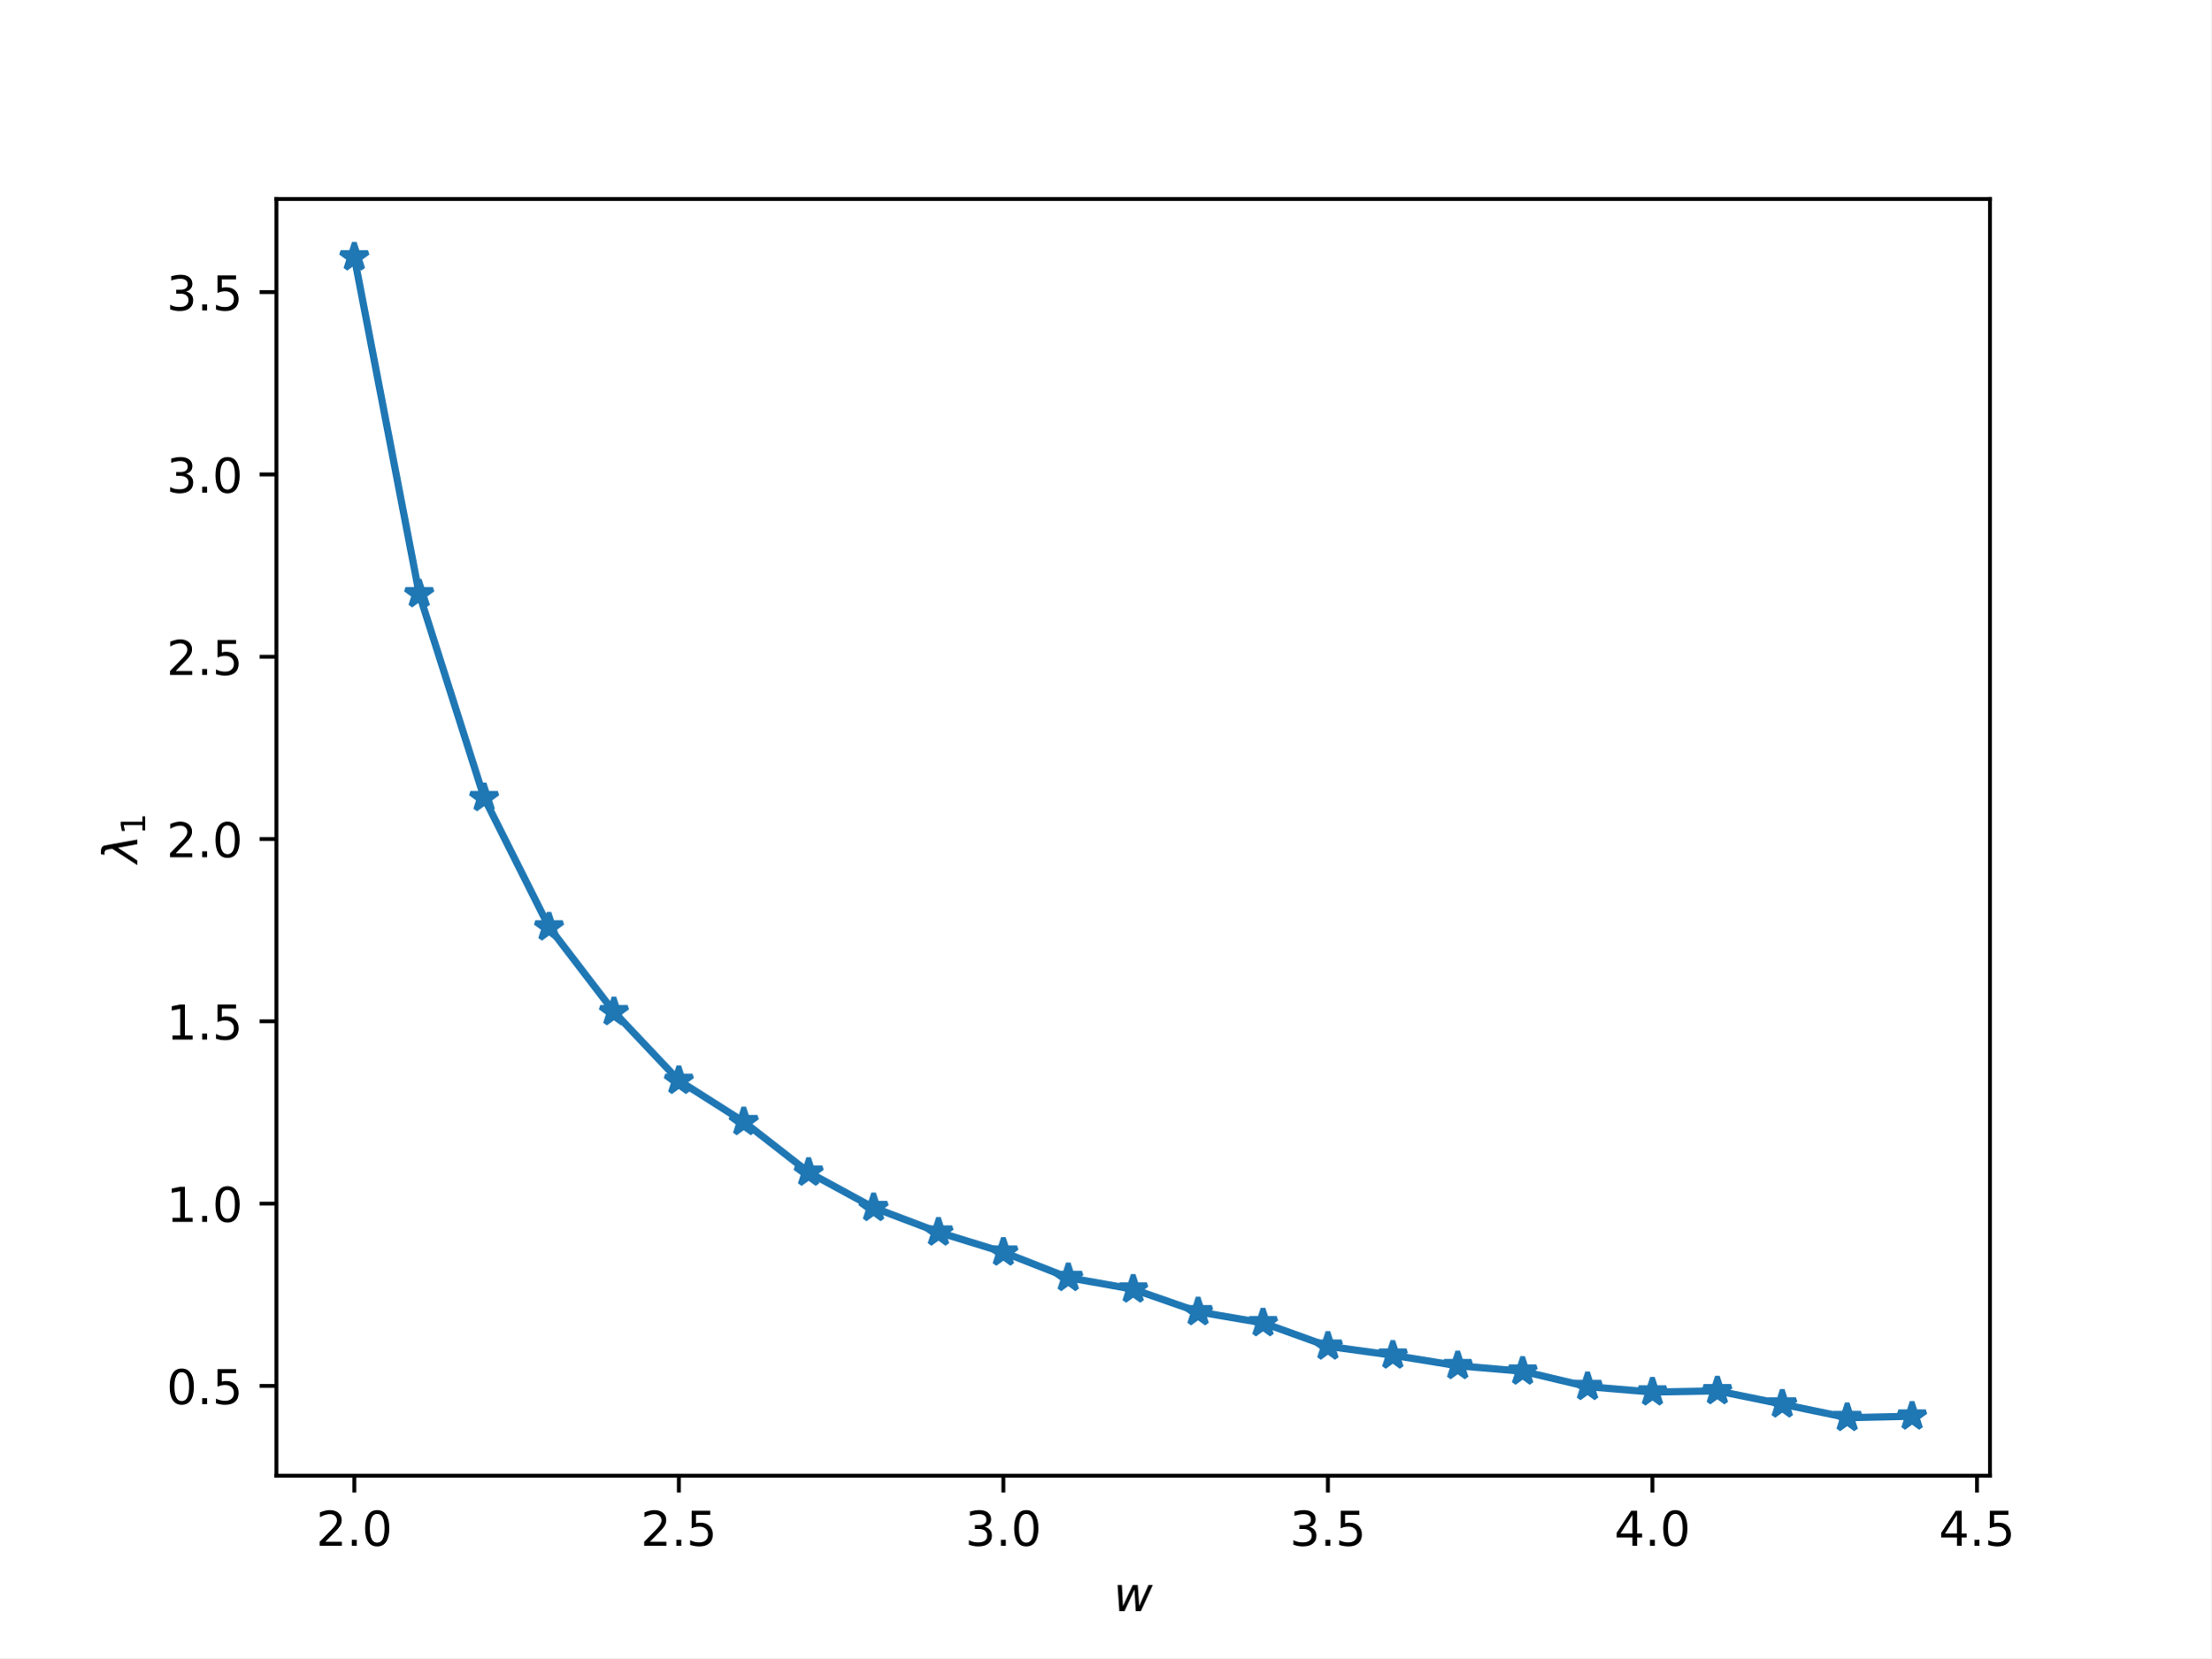
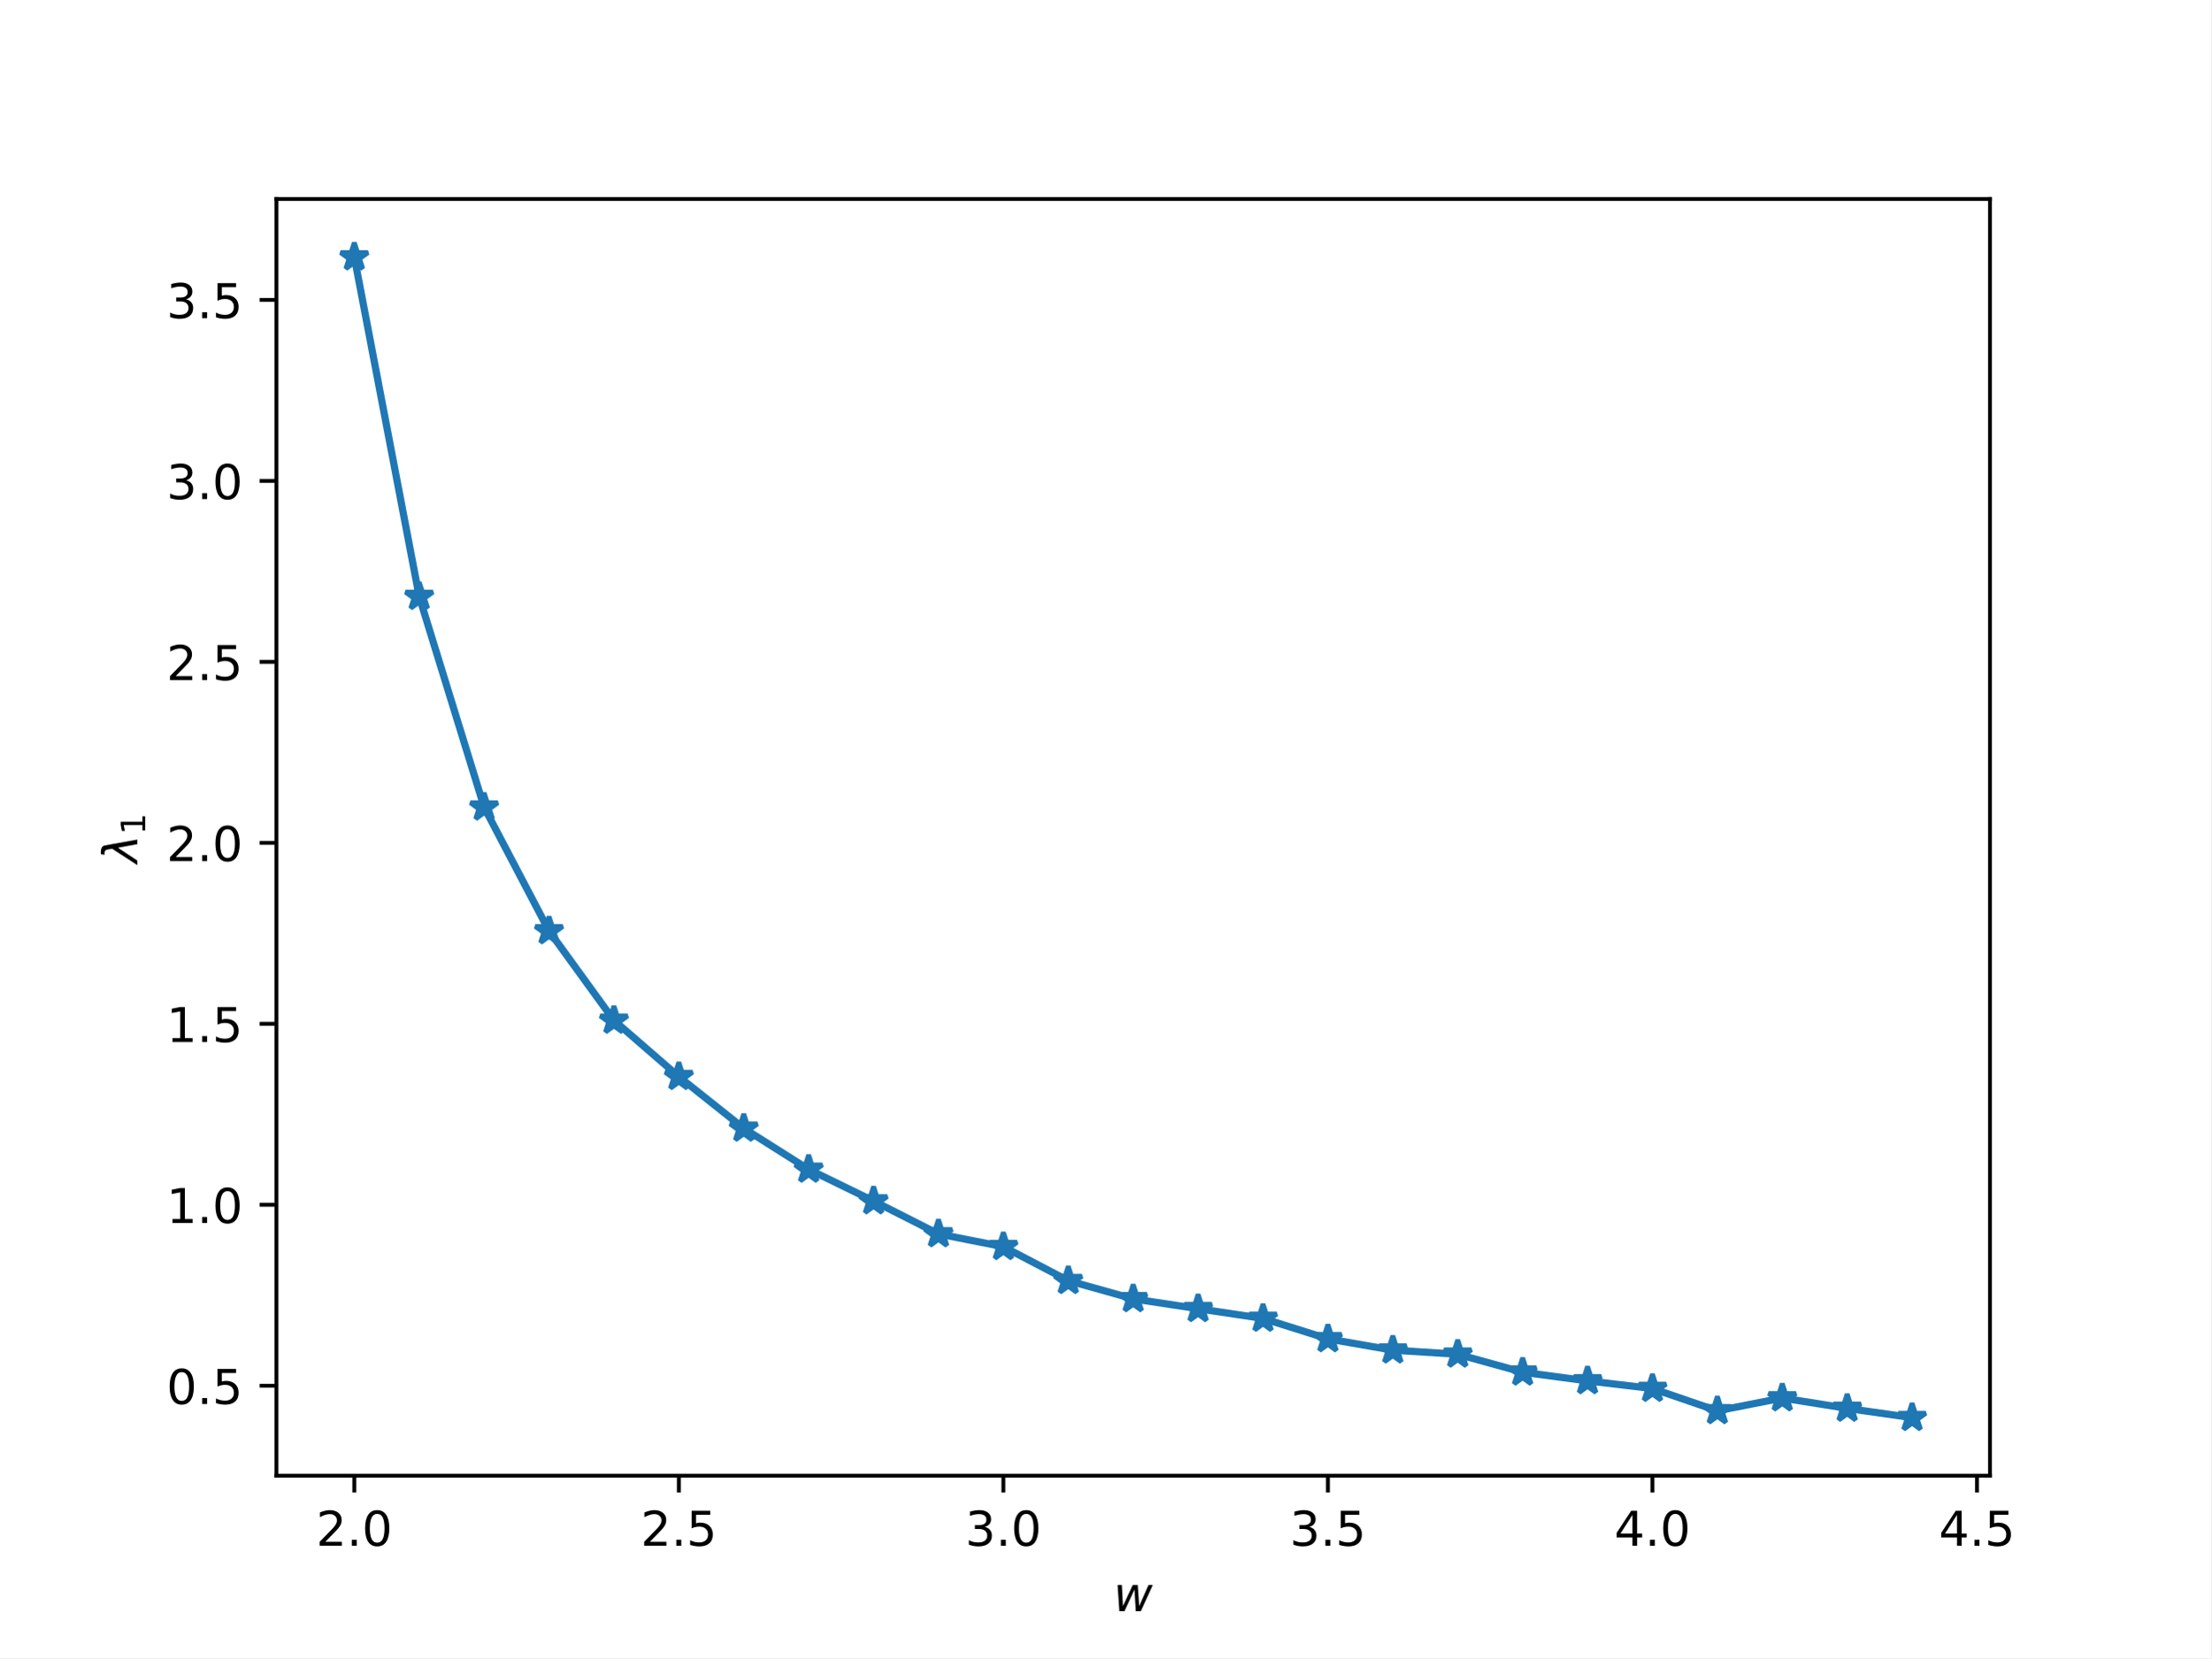
<svg xmlns="http://www.w3.org/2000/svg" xmlns:xlink="http://www.w3.org/1999/xlink" height="345.6pt" version="1.1" viewBox="0 0 460.8 345.6" width="460.8pt">
  <defs>
    <style type="text/css">
*{stroke-linecap:butt;stroke-linejoin:round;}
  </style>
  </defs>
  <g id="figure_1">
    <g id="patch_1">
      <path d="M 0 345.6  L 460.8 345.6  L 460.8 0  L 0 0  z " style="fill:#ffffff;" />
    </g>
    <g id="axes_1">
      <g id="patch_2">
        <path d="M 57.6 307.584  L 414.72 307.584  L 414.72 41.472  L 57.6 41.472  z " style="fill:#ffffff;" />
      </g>
      <g id="matplotlib.axis_1">
        <g id="xtick_1">
          <g id="line2d_1">
            <defs>
-               <path d="M 0 0  L 0 3.5  " id="m9649f8001c" style="stroke:#000000;stroke-width:0.8;" />
-             </defs>
-             <g>
-               <use style="stroke:#000000;stroke-width:0.8;" x="73.833" xlink:href="#m9649f8001c" y="307.584" />
+               <path d="M 0 0  L 0 3.5  " id="m9248156113" style="stroke:#000000;stroke-width:0.8;" />
+             </defs>
+             <g>
+               <use style="stroke:#000000;stroke-width:0.8;" x="73.833" xlink:href="#m9248156113" y="307.584" />
            </g>
          </g>
          <g id="text_1">
            <defs>
              <path d="M 19.188 8.297  L 53.609 8.297  L 53.609 0  L 7.328 0  L 7.328 8.297  Q 12.938 14.109 22.625 23.891  Q 32.328 33.688 34.812 36.531  Q 39.547 41.844 41.422 45.531  Q 43.312 49.219 43.312 52.781  Q 43.312 58.594 39.234 62.25  Q 35.156 65.922 28.609 65.922  Q 23.969 65.922 18.812 64.312  Q 13.672 62.703 7.812 59.422  L 7.812 69.391  Q 13.766 71.781 18.938 73  Q 24.125 74.219 28.422 74.219  Q 39.75 74.219 46.484 68.547  Q 53.219 62.891 53.219 53.422  Q 53.219 48.922 51.531 44.891  Q 49.859 40.875 45.406 35.406  Q 44.188 33.984 37.641 27.219  Q 31.109 20.453 19.188 8.297  z " id="DejaVuSans-32" />
              <path d="M 10.688 12.406  L 21 12.406  L 21 0  L 10.688 0  z " id="DejaVuSans-2e" />
              <path d="M 31.781 66.406  Q 24.172 66.406 20.328 58.906  Q 16.5 51.422 16.5 36.375  Q 16.5 21.391 20.328 13.891  Q 24.172 6.391 31.781 6.391  Q 39.453 6.391 43.281 13.891  Q 47.125 21.391 47.125 36.375  Q 47.125 51.422 43.281 58.906  Q 39.453 66.406 31.781 66.406  z M 31.781 74.219  Q 44.047 74.219 50.516 64.516  Q 56.984 54.828 56.984 36.375  Q 56.984 17.969 50.516 8.266  Q 44.047 -1.422 31.781 -1.422  Q 19.531 -1.422 13.062 8.266  Q 6.594 17.969 6.594 36.375  Q 6.594 54.828 13.062 64.516  Q 19.531 74.219 31.781 74.219  z " id="DejaVuSans-30" />
            </defs>
            <g transform="translate(65.88116 322.1824)scale(0.1 -0.1)">
              <use xlink:href="#DejaVuSans-32" />
              <use x="63.623" xlink:href="#DejaVuSans-2e" />
              <use x="95.41" xlink:href="#DejaVuSans-30" />
            </g>
          </g>
        </g>
        <g id="xtick_2">
          <g id="line2d_2">
            <g>
-               <use style="stroke:#000000;stroke-width:0.8;" x="141.469" xlink:href="#m9649f8001c" y="307.584" />
+               <use style="stroke:#000000;stroke-width:0.8;" x="141.469" xlink:href="#m9248156113" y="307.584" />
            </g>
          </g>
          <g id="text_2">
            <defs>
              <path d="M 10.797 72.906  L 49.516 72.906  L 49.516 64.594  L 19.828 64.594  L 19.828 46.734  Q 21.969 47.469 24.109 47.828  Q 26.266 48.188 28.422 48.188  Q 40.625 48.188 47.75 41.5  Q 54.891 34.812 54.891 23.391  Q 54.891 11.625 47.562 5.094  Q 40.234 -1.422 26.906 -1.422  Q 22.312 -1.422 17.547 -0.641  Q 12.797 0.141 7.719 1.703  L 7.719 11.625  Q 12.109 9.234 16.797 8.062  Q 21.484 6.891 26.703 6.891  Q 35.156 6.891 40.078 11.328  Q 45.016 15.766 45.016 23.391  Q 45.016 31 40.078 35.438  Q 35.156 39.891 26.703 39.891  Q 22.75 39.891 18.812 39.016  Q 14.891 38.141 10.797 36.281  z " id="DejaVuSans-35" />
            </defs>
            <g transform="translate(133.5175 322.1824)scale(0.1 -0.1)">
              <use xlink:href="#DejaVuSans-32" />
              <use x="63.623" xlink:href="#DejaVuSans-2e" />
              <use x="95.41" xlink:href="#DejaVuSans-35" />
            </g>
          </g>
        </g>
        <g id="xtick_3">
          <g id="line2d_3">
            <g>
-               <use style="stroke:#000000;stroke-width:0.8;" x="209.105" xlink:href="#m9649f8001c" y="307.584" />
+               <use style="stroke:#000000;stroke-width:0.8;" x="209.105" xlink:href="#m9248156113" y="307.584" />
            </g>
          </g>
          <g id="text_3">
            <defs>
              <path d="M 40.578 39.312  Q 47.656 37.797 51.625 33  Q 55.609 28.219 55.609 21.188  Q 55.609 10.406 48.188 4.484  Q 40.766 -1.422 27.094 -1.422  Q 22.516 -1.422 17.656 -0.516  Q 12.797 0.391 7.625 2.203  L 7.625 11.719  Q 11.719 9.328 16.594 8.109  Q 21.484 6.891 26.812 6.891  Q 36.078 6.891 40.938 10.547  Q 45.797 14.203 45.797 21.188  Q 45.797 27.641 41.281 31.266  Q 36.766 34.906 28.719 34.906  L 20.219 34.906  L 20.219 43.016  L 29.109 43.016  Q 36.375 43.016 40.234 45.922  Q 44.094 48.828 44.094 54.297  Q 44.094 59.906 40.109 62.906  Q 36.141 65.922 28.719 65.922  Q 24.656 65.922 20.016 65.031  Q 15.375 64.156 9.812 62.312  L 9.812 71.094  Q 15.438 72.656 20.344 73.438  Q 25.25 74.219 29.594 74.219  Q 40.828 74.219 47.359 69.109  Q 53.906 64.016 53.906 55.328  Q 53.906 49.266 50.438 45.094  Q 46.969 40.922 40.578 39.312  z " id="DejaVuSans-33" />
            </defs>
            <g transform="translate(201.1539 322.1824)scale(0.1 -0.1)">
              <use xlink:href="#DejaVuSans-33" />
              <use x="63.623" xlink:href="#DejaVuSans-2e" />
              <use x="95.41" xlink:href="#DejaVuSans-30" />
            </g>
          </g>
        </g>
        <g id="xtick_4">
          <g id="line2d_4">
            <g>
-               <use style="stroke:#000000;stroke-width:0.8;" x="276.742" xlink:href="#m9649f8001c" y="307.584" />
+               <use style="stroke:#000000;stroke-width:0.8;" x="276.742" xlink:href="#m9248156113" y="307.584" />
            </g>
          </g>
          <g id="text_4">
            <g transform="translate(268.7903 322.1824)scale(0.1 -0.1)">
              <use xlink:href="#DejaVuSans-33" />
              <use x="63.623" xlink:href="#DejaVuSans-2e" />
              <use x="95.41" xlink:href="#DejaVuSans-35" />
            </g>
          </g>
        </g>
        <g id="xtick_5">
          <g id="line2d_5">
            <g>
-               <use style="stroke:#000000;stroke-width:0.8;" x="344.378" xlink:href="#m9649f8001c" y="307.584" />
+               <use style="stroke:#000000;stroke-width:0.8;" x="344.378" xlink:href="#m9248156113" y="307.584" />
            </g>
          </g>
          <g id="text_5">
            <defs>
              <path d="M 37.797 64.312  L 12.891 25.391  L 37.797 25.391  z M 35.203 72.906  L 47.609 72.906  L 47.609 25.391  L 58.016 25.391  L 58.016 17.188  L 47.609 17.188  L 47.609 0  L 37.797 0  L 37.797 17.188  L 4.891 17.188  L 4.891 26.703  z " id="DejaVuSans-34" />
            </defs>
            <g transform="translate(336.4266 322.1824)scale(0.1 -0.1)">
              <use xlink:href="#DejaVuSans-34" />
              <use x="63.623" xlink:href="#DejaVuSans-2e" />
              <use x="95.41" xlink:href="#DejaVuSans-30" />
            </g>
          </g>
        </g>
        <g id="xtick_6">
          <g id="line2d_6">
            <g>
-               <use style="stroke:#000000;stroke-width:0.8;" x="412.015" xlink:href="#m9649f8001c" y="307.584" />
+               <use style="stroke:#000000;stroke-width:0.8;" x="412.015" xlink:href="#m9248156113" y="307.584" />
            </g>
          </g>
          <g id="text_6">
            <g transform="translate(404.063 322.1824)scale(0.1 -0.1)">
              <use xlink:href="#DejaVuSans-34" />
              <use x="63.623" xlink:href="#DejaVuSans-2e" />
              <use x="95.41" xlink:href="#DejaVuSans-35" />
            </g>
          </g>
        </g>
        <g id="text_7">
          <defs>
            <path d="M 8.5 54.688  L 17.391 54.688  L 19.672 10.688  L 40.094 54.688  L 50.484 54.688  L 53.516 10.688  L 72.906 54.688  L 81.891 54.688  L 56.891 0  L 46.391 0  L 43.703 45.312  L 22.797 0  L 12.203 0  z " id="DejaVuSans-Oblique-77" />
          </defs>
          <g transform="translate(232.06 335.8606)scale(0.1 -0.1)">
            <use transform="translate(0 0.3125)" xlink:href="#DejaVuSans-Oblique-77" />
          </g>
        </g>
      </g>
      <g id="matplotlib.axis_2">
        <g id="ytick_1">
          <g id="line2d_7">
            <defs>
-               <path d="M 0 0  L -3.5 0  " id="m68af892902" style="stroke:#000000;stroke-width:0.8;" />
-             </defs>
-             <g>
-               <use style="stroke:#000000;stroke-width:0.8;" x="57.6" xlink:href="#m68af892902" y="288.871" />
+               <path d="M 0 0  L -3.5 0  " id="m8385c00259" style="stroke:#000000;stroke-width:0.8;" />
+             </defs>
+             <g>
+               <use style="stroke:#000000;stroke-width:0.8;" x="57.6" xlink:href="#m8385c00259" y="288.837" />
            </g>
          </g>
          <g id="text_8">
-             <g transform="translate(34.69687 292.6699)scale(0.1 -0.1)">
+             <g transform="translate(34.69687 292.6359)scale(0.1 -0.1)">
              <use xlink:href="#DejaVuSans-30" />
              <use x="63.623" xlink:href="#DejaVuSans-2e" />
              <use x="95.41" xlink:href="#DejaVuSans-35" />
            </g>
          </g>
        </g>
        <g id="ytick_2">
          <g id="line2d_8">
            <g>
-               <use style="stroke:#000000;stroke-width:0.8;" x="57.6" xlink:href="#m68af892902" y="250.873" />
+               <use style="stroke:#000000;stroke-width:0.8;" x="57.6" xlink:href="#m8385c00259" y="251.115" />
            </g>
          </g>
          <g id="text_9">
            <defs>
              <path d="M 12.406 8.297  L 28.516 8.297  L 28.516 63.922  L 10.984 60.406  L 10.984 69.391  L 28.422 72.906  L 38.281 72.906  L 38.281 8.297  L 54.391 8.297  L 54.391 0  L 12.406 0  z " id="DejaVuSans-31" />
            </defs>
-             <g transform="translate(34.69687 254.6722)scale(0.1 -0.1)">
+             <g transform="translate(34.69687 254.9141)scale(0.1 -0.1)">
              <use xlink:href="#DejaVuSans-31" />
              <use x="63.623" xlink:href="#DejaVuSans-2e" />
              <use x="95.41" xlink:href="#DejaVuSans-30" />
            </g>
          </g>
        </g>
        <g id="ytick_3">
          <g id="line2d_9">
            <g>
-               <use style="stroke:#000000;stroke-width:0.8;" x="57.6" xlink:href="#m68af892902" y="212.875" />
+               <use style="stroke:#000000;stroke-width:0.8;" x="57.6" xlink:href="#m8385c00259" y="213.393" />
            </g>
          </g>
          <g id="text_10">
-             <g transform="translate(34.69687 216.6745)scale(0.1 -0.1)">
+             <g transform="translate(34.69687 217.1924)scale(0.1 -0.1)">
              <use xlink:href="#DejaVuSans-31" />
              <use x="63.623" xlink:href="#DejaVuSans-2e" />
              <use x="95.41" xlink:href="#DejaVuSans-35" />
            </g>
          </g>
        </g>
        <g id="ytick_4">
          <g id="line2d_10">
            <g>
-               <use style="stroke:#000000;stroke-width:0.8;" x="57.6" xlink:href="#m68af892902" y="174.878" />
+               <use style="stroke:#000000;stroke-width:0.8;" x="57.6" xlink:href="#m8385c00259" y="175.671" />
            </g>
          </g>
          <g id="text_11">
-             <g transform="translate(34.69687 178.6768)scale(0.1 -0.1)">
+             <g transform="translate(34.69687 179.4706)scale(0.1 -0.1)">
              <use xlink:href="#DejaVuSans-32" />
              <use x="63.623" xlink:href="#DejaVuSans-2e" />
              <use x="95.41" xlink:href="#DejaVuSans-30" />
            </g>
          </g>
        </g>
        <g id="ytick_5">
          <g id="line2d_11">
            <g>
-               <use style="stroke:#000000;stroke-width:0.8;" x="57.6" xlink:href="#m68af892902" y="136.88" />
+               <use style="stroke:#000000;stroke-width:0.8;" x="57.6" xlink:href="#m8385c00259" y="137.95" />
            </g>
          </g>
          <g id="text_12">
-             <g transform="translate(34.69687 140.6791)scale(0.1 -0.1)">
+             <g transform="translate(34.69687 141.7488)scale(0.1 -0.1)">
              <use xlink:href="#DejaVuSans-32" />
              <use x="63.623" xlink:href="#DejaVuSans-2e" />
              <use x="95.41" xlink:href="#DejaVuSans-35" />
            </g>
          </g>
        </g>
        <g id="ytick_6">
          <g id="line2d_12">
            <g>
-               <use style="stroke:#000000;stroke-width:0.8;" x="57.6" xlink:href="#m68af892902" y="98.882" />
+               <use style="stroke:#000000;stroke-width:0.8;" x="57.6" xlink:href="#m8385c00259" y="100.228" />
            </g>
          </g>
          <g id="text_13">
-             <g transform="translate(34.69687 102.6814)scale(0.1 -0.1)">
+             <g transform="translate(34.69687 104.0271)scale(0.1 -0.1)">
              <use xlink:href="#DejaVuSans-33" />
              <use x="63.623" xlink:href="#DejaVuSans-2e" />
              <use x="95.41" xlink:href="#DejaVuSans-30" />
            </g>
          </g>
        </g>
        <g id="ytick_7">
          <g id="line2d_13">
            <g>
-               <use style="stroke:#000000;stroke-width:0.8;" x="57.6" xlink:href="#m68af892902" y="60.885" />
+               <use style="stroke:#000000;stroke-width:0.8;" x="57.6" xlink:href="#m8385c00259" y="62.506" />
            </g>
          </g>
          <g id="text_14">
-             <g transform="translate(34.69687 64.68375)scale(0.1 -0.1)">
+             <g transform="translate(34.69687 66.30528)scale(0.1 -0.1)">
              <use xlink:href="#DejaVuSans-33" />
              <use x="63.623" xlink:href="#DejaVuSans-2e" />
              <use x="95.41" xlink:href="#DejaVuSans-35" />
            </g>
          </g>
        </g>
        <g id="text_15">
          <defs>
            <path d="M 36.719 67.438  L 48.828 0  L 39.312 0  L 31.844 40.438  L 5.125 0  L -4.391 0  L 29.734 52.438  L 28.031 62.109  Q 26.953 68.266 21.734 68.266  L 17.047 68.266  L 18.5 75.984  L 24.219 75.875  Q 35.203 75.734 36.719 67.438  z " id="DejaVuSans-Oblique-3bb" />
          </defs>
          <g transform="translate(28.61719 179.878)rotate(-90)scale(0.1 -0.1)">
            <use transform="translate(0 0.015625)" xlink:href="#DejaVuSans-Oblique-3bb" />
            <use transform="translate(59.17969 -16.39062)scale(0.7)" xlink:href="#DejaVuSans-31" />
          </g>
        </g>
      </g>
      <g id="line2d_14">
-         <path clip-path="url(#p72802870c3)" d="M 73.833 53.568  L 87.36 123.781  L 100.887 166.277  L 114.415 193.234  L 127.942 210.9  L 141.469 225.222  L 154.996 233.809  L 168.524 244.358  L 182.051 251.719  L 195.578 256.833  L 209.105 261.006  L 222.633 266.305  L 236.16 268.715  L 249.687 273.433  L 263.215 275.734  L 276.742 280.607  L 290.269 282.478  L 303.796 284.671  L 317.324 285.815  L 330.851 289.025  L 344.378 290.154  L 357.905 289.902  L 371.433 292.673  L 384.96 295.488  L 398.487 295.189  " style="fill:none;stroke:#1f77b4;stroke-linecap:square;stroke-width:1.5;" />
+         <path clip-path="url(#p7824deb7e3)" d="M 73.833 53.568  L 87.36 124.337  L 100.887 168.25  L 114.415 194.034  L 127.942 212.686  L 141.469 224.41  L 154.996 235.181  L 168.524 243.734  L 182.051 250.33  L 195.578 257.189  L 209.105 259.855  L 222.633 266.938  L 236.16 270.724  L 249.687 272.779  L 263.215 274.805  L 276.742 279.066  L 290.269 281.419  L 303.796 282.272  L 317.324 286.015  L 330.851 287.818  L 344.378 289.417  L 357.905 294.061  L 371.433 291.388  L 384.96 293.556  L 398.487 295.488  " style="fill:none;stroke:#1f77b4;stroke-linecap:square;stroke-width:1.5;" />
        <defs>
-           <path d="M 0 -3  L -0.674 -0.927  L -2.853 -0.927  L -1.09 0.354  L -1.763 2.427  L -0 1.146  L 1.763 2.427  L 1.09 0.354  L 2.853 -0.927  L 0.674 -0.927  z " id="m6fa9884e3a" style="stroke:#1f77b4;stroke-linejoin:bevel;" />
+           <path d="M 0 -3  L -0.674 -0.927  L -2.853 -0.927  L -1.09 0.354  L -1.763 2.427  L -0 1.146  L 1.763 2.427  L 1.09 0.354  L 2.853 -0.927  L 0.674 -0.927  z " id="mad1b26a08e" style="stroke:#1f77b4;stroke-linejoin:bevel;" />
        </defs>
-         <g clip-path="url(#p72802870c3)">
-           <use style="fill:#1f77b4;stroke:#1f77b4;stroke-linejoin:bevel;" x="73.833" xlink:href="#m6fa9884e3a" y="53.568" />
-           <use style="fill:#1f77b4;stroke:#1f77b4;stroke-linejoin:bevel;" x="87.36" xlink:href="#m6fa9884e3a" y="123.781" />
-           <use style="fill:#1f77b4;stroke:#1f77b4;stroke-linejoin:bevel;" x="100.887" xlink:href="#m6fa9884e3a" y="166.277" />
-           <use style="fill:#1f77b4;stroke:#1f77b4;stroke-linejoin:bevel;" x="114.415" xlink:href="#m6fa9884e3a" y="193.234" />
-           <use style="fill:#1f77b4;stroke:#1f77b4;stroke-linejoin:bevel;" x="127.942" xlink:href="#m6fa9884e3a" y="210.9" />
-           <use style="fill:#1f77b4;stroke:#1f77b4;stroke-linejoin:bevel;" x="141.469" xlink:href="#m6fa9884e3a" y="225.222" />
-           <use style="fill:#1f77b4;stroke:#1f77b4;stroke-linejoin:bevel;" x="154.996" xlink:href="#m6fa9884e3a" y="233.809" />
-           <use style="fill:#1f77b4;stroke:#1f77b4;stroke-linejoin:bevel;" x="168.524" xlink:href="#m6fa9884e3a" y="244.358" />
-           <use style="fill:#1f77b4;stroke:#1f77b4;stroke-linejoin:bevel;" x="182.051" xlink:href="#m6fa9884e3a" y="251.719" />
-           <use style="fill:#1f77b4;stroke:#1f77b4;stroke-linejoin:bevel;" x="195.578" xlink:href="#m6fa9884e3a" y="256.833" />
-           <use style="fill:#1f77b4;stroke:#1f77b4;stroke-linejoin:bevel;" x="209.105" xlink:href="#m6fa9884e3a" y="261.006" />
-           <use style="fill:#1f77b4;stroke:#1f77b4;stroke-linejoin:bevel;" x="222.633" xlink:href="#m6fa9884e3a" y="266.305" />
-           <use style="fill:#1f77b4;stroke:#1f77b4;stroke-linejoin:bevel;" x="236.16" xlink:href="#m6fa9884e3a" y="268.715" />
-           <use style="fill:#1f77b4;stroke:#1f77b4;stroke-linejoin:bevel;" x="249.687" xlink:href="#m6fa9884e3a" y="273.433" />
-           <use style="fill:#1f77b4;stroke:#1f77b4;stroke-linejoin:bevel;" x="263.215" xlink:href="#m6fa9884e3a" y="275.734" />
-           <use style="fill:#1f77b4;stroke:#1f77b4;stroke-linejoin:bevel;" x="276.742" xlink:href="#m6fa9884e3a" y="280.607" />
-           <use style="fill:#1f77b4;stroke:#1f77b4;stroke-linejoin:bevel;" x="290.269" xlink:href="#m6fa9884e3a" y="282.478" />
-           <use style="fill:#1f77b4;stroke:#1f77b4;stroke-linejoin:bevel;" x="303.796" xlink:href="#m6fa9884e3a" y="284.671" />
-           <use style="fill:#1f77b4;stroke:#1f77b4;stroke-linejoin:bevel;" x="317.324" xlink:href="#m6fa9884e3a" y="285.815" />
-           <use style="fill:#1f77b4;stroke:#1f77b4;stroke-linejoin:bevel;" x="330.851" xlink:href="#m6fa9884e3a" y="289.025" />
-           <use style="fill:#1f77b4;stroke:#1f77b4;stroke-linejoin:bevel;" x="344.378" xlink:href="#m6fa9884e3a" y="290.154" />
-           <use style="fill:#1f77b4;stroke:#1f77b4;stroke-linejoin:bevel;" x="357.905" xlink:href="#m6fa9884e3a" y="289.902" />
-           <use style="fill:#1f77b4;stroke:#1f77b4;stroke-linejoin:bevel;" x="371.433" xlink:href="#m6fa9884e3a" y="292.673" />
-           <use style="fill:#1f77b4;stroke:#1f77b4;stroke-linejoin:bevel;" x="384.96" xlink:href="#m6fa9884e3a" y="295.488" />
-           <use style="fill:#1f77b4;stroke:#1f77b4;stroke-linejoin:bevel;" x="398.487" xlink:href="#m6fa9884e3a" y="295.189" />
+         <g clip-path="url(#p7824deb7e3)">
+           <use style="fill:#1f77b4;stroke:#1f77b4;stroke-linejoin:bevel;" x="73.833" xlink:href="#mad1b26a08e" y="53.568" />
+           <use style="fill:#1f77b4;stroke:#1f77b4;stroke-linejoin:bevel;" x="87.36" xlink:href="#mad1b26a08e" y="124.337" />
+           <use style="fill:#1f77b4;stroke:#1f77b4;stroke-linejoin:bevel;" x="100.887" xlink:href="#mad1b26a08e" y="168.25" />
+           <use style="fill:#1f77b4;stroke:#1f77b4;stroke-linejoin:bevel;" x="114.415" xlink:href="#mad1b26a08e" y="194.034" />
+           <use style="fill:#1f77b4;stroke:#1f77b4;stroke-linejoin:bevel;" x="127.942" xlink:href="#mad1b26a08e" y="212.686" />
+           <use style="fill:#1f77b4;stroke:#1f77b4;stroke-linejoin:bevel;" x="141.469" xlink:href="#mad1b26a08e" y="224.41" />
+           <use style="fill:#1f77b4;stroke:#1f77b4;stroke-linejoin:bevel;" x="154.996" xlink:href="#mad1b26a08e" y="235.181" />
+           <use style="fill:#1f77b4;stroke:#1f77b4;stroke-linejoin:bevel;" x="168.524" xlink:href="#mad1b26a08e" y="243.734" />
+           <use style="fill:#1f77b4;stroke:#1f77b4;stroke-linejoin:bevel;" x="182.051" xlink:href="#mad1b26a08e" y="250.33" />
+           <use style="fill:#1f77b4;stroke:#1f77b4;stroke-linejoin:bevel;" x="195.578" xlink:href="#mad1b26a08e" y="257.189" />
+           <use style="fill:#1f77b4;stroke:#1f77b4;stroke-linejoin:bevel;" x="209.105" xlink:href="#mad1b26a08e" y="259.855" />
+           <use style="fill:#1f77b4;stroke:#1f77b4;stroke-linejoin:bevel;" x="222.633" xlink:href="#mad1b26a08e" y="266.938" />
+           <use style="fill:#1f77b4;stroke:#1f77b4;stroke-linejoin:bevel;" x="236.16" xlink:href="#mad1b26a08e" y="270.724" />
+           <use style="fill:#1f77b4;stroke:#1f77b4;stroke-linejoin:bevel;" x="249.687" xlink:href="#mad1b26a08e" y="272.779" />
+           <use style="fill:#1f77b4;stroke:#1f77b4;stroke-linejoin:bevel;" x="263.215" xlink:href="#mad1b26a08e" y="274.805" />
+           <use style="fill:#1f77b4;stroke:#1f77b4;stroke-linejoin:bevel;" x="276.742" xlink:href="#mad1b26a08e" y="279.066" />
+           <use style="fill:#1f77b4;stroke:#1f77b4;stroke-linejoin:bevel;" x="290.269" xlink:href="#mad1b26a08e" y="281.419" />
+           <use style="fill:#1f77b4;stroke:#1f77b4;stroke-linejoin:bevel;" x="303.796" xlink:href="#mad1b26a08e" y="282.272" />
+           <use style="fill:#1f77b4;stroke:#1f77b4;stroke-linejoin:bevel;" x="317.324" xlink:href="#mad1b26a08e" y="286.015" />
+           <use style="fill:#1f77b4;stroke:#1f77b4;stroke-linejoin:bevel;" x="330.851" xlink:href="#mad1b26a08e" y="287.818" />
+           <use style="fill:#1f77b4;stroke:#1f77b4;stroke-linejoin:bevel;" x="344.378" xlink:href="#mad1b26a08e" y="289.417" />
+           <use style="fill:#1f77b4;stroke:#1f77b4;stroke-linejoin:bevel;" x="357.905" xlink:href="#mad1b26a08e" y="294.061" />
+           <use style="fill:#1f77b4;stroke:#1f77b4;stroke-linejoin:bevel;" x="371.433" xlink:href="#mad1b26a08e" y="291.388" />
+           <use style="fill:#1f77b4;stroke:#1f77b4;stroke-linejoin:bevel;" x="384.96" xlink:href="#mad1b26a08e" y="293.556" />
+           <use style="fill:#1f77b4;stroke:#1f77b4;stroke-linejoin:bevel;" x="398.487" xlink:href="#mad1b26a08e" y="295.488" />
        </g>
      </g>
      <g id="patch_3">
        <path d="M 57.6 307.584  L 57.6 41.472  " style="fill:none;stroke:#000000;stroke-linecap:square;stroke-linejoin:miter;stroke-width:0.8;" />
      </g>
      <g id="patch_4">
        <path d="M 414.72 307.584  L 414.72 41.472  " style="fill:none;stroke:#000000;stroke-linecap:square;stroke-linejoin:miter;stroke-width:0.8;" />
      </g>
      <g id="patch_5">
        <path d="M 57.6 307.584  L 414.72 307.584  " style="fill:none;stroke:#000000;stroke-linecap:square;stroke-linejoin:miter;stroke-width:0.8;" />
      </g>
      <g id="patch_6">
        <path d="M 57.6 41.472  L 414.72 41.472  " style="fill:none;stroke:#000000;stroke-linecap:square;stroke-linejoin:miter;stroke-width:0.8;" />
      </g>
    </g>
  </g>
  <defs>
-     <clipPath id="p72802870c3">
+     <clipPath id="p7824deb7e3">
      <rect height="266.112" width="357.12" x="57.6" y="41.472" />
    </clipPath>
  </defs>
</svg>
